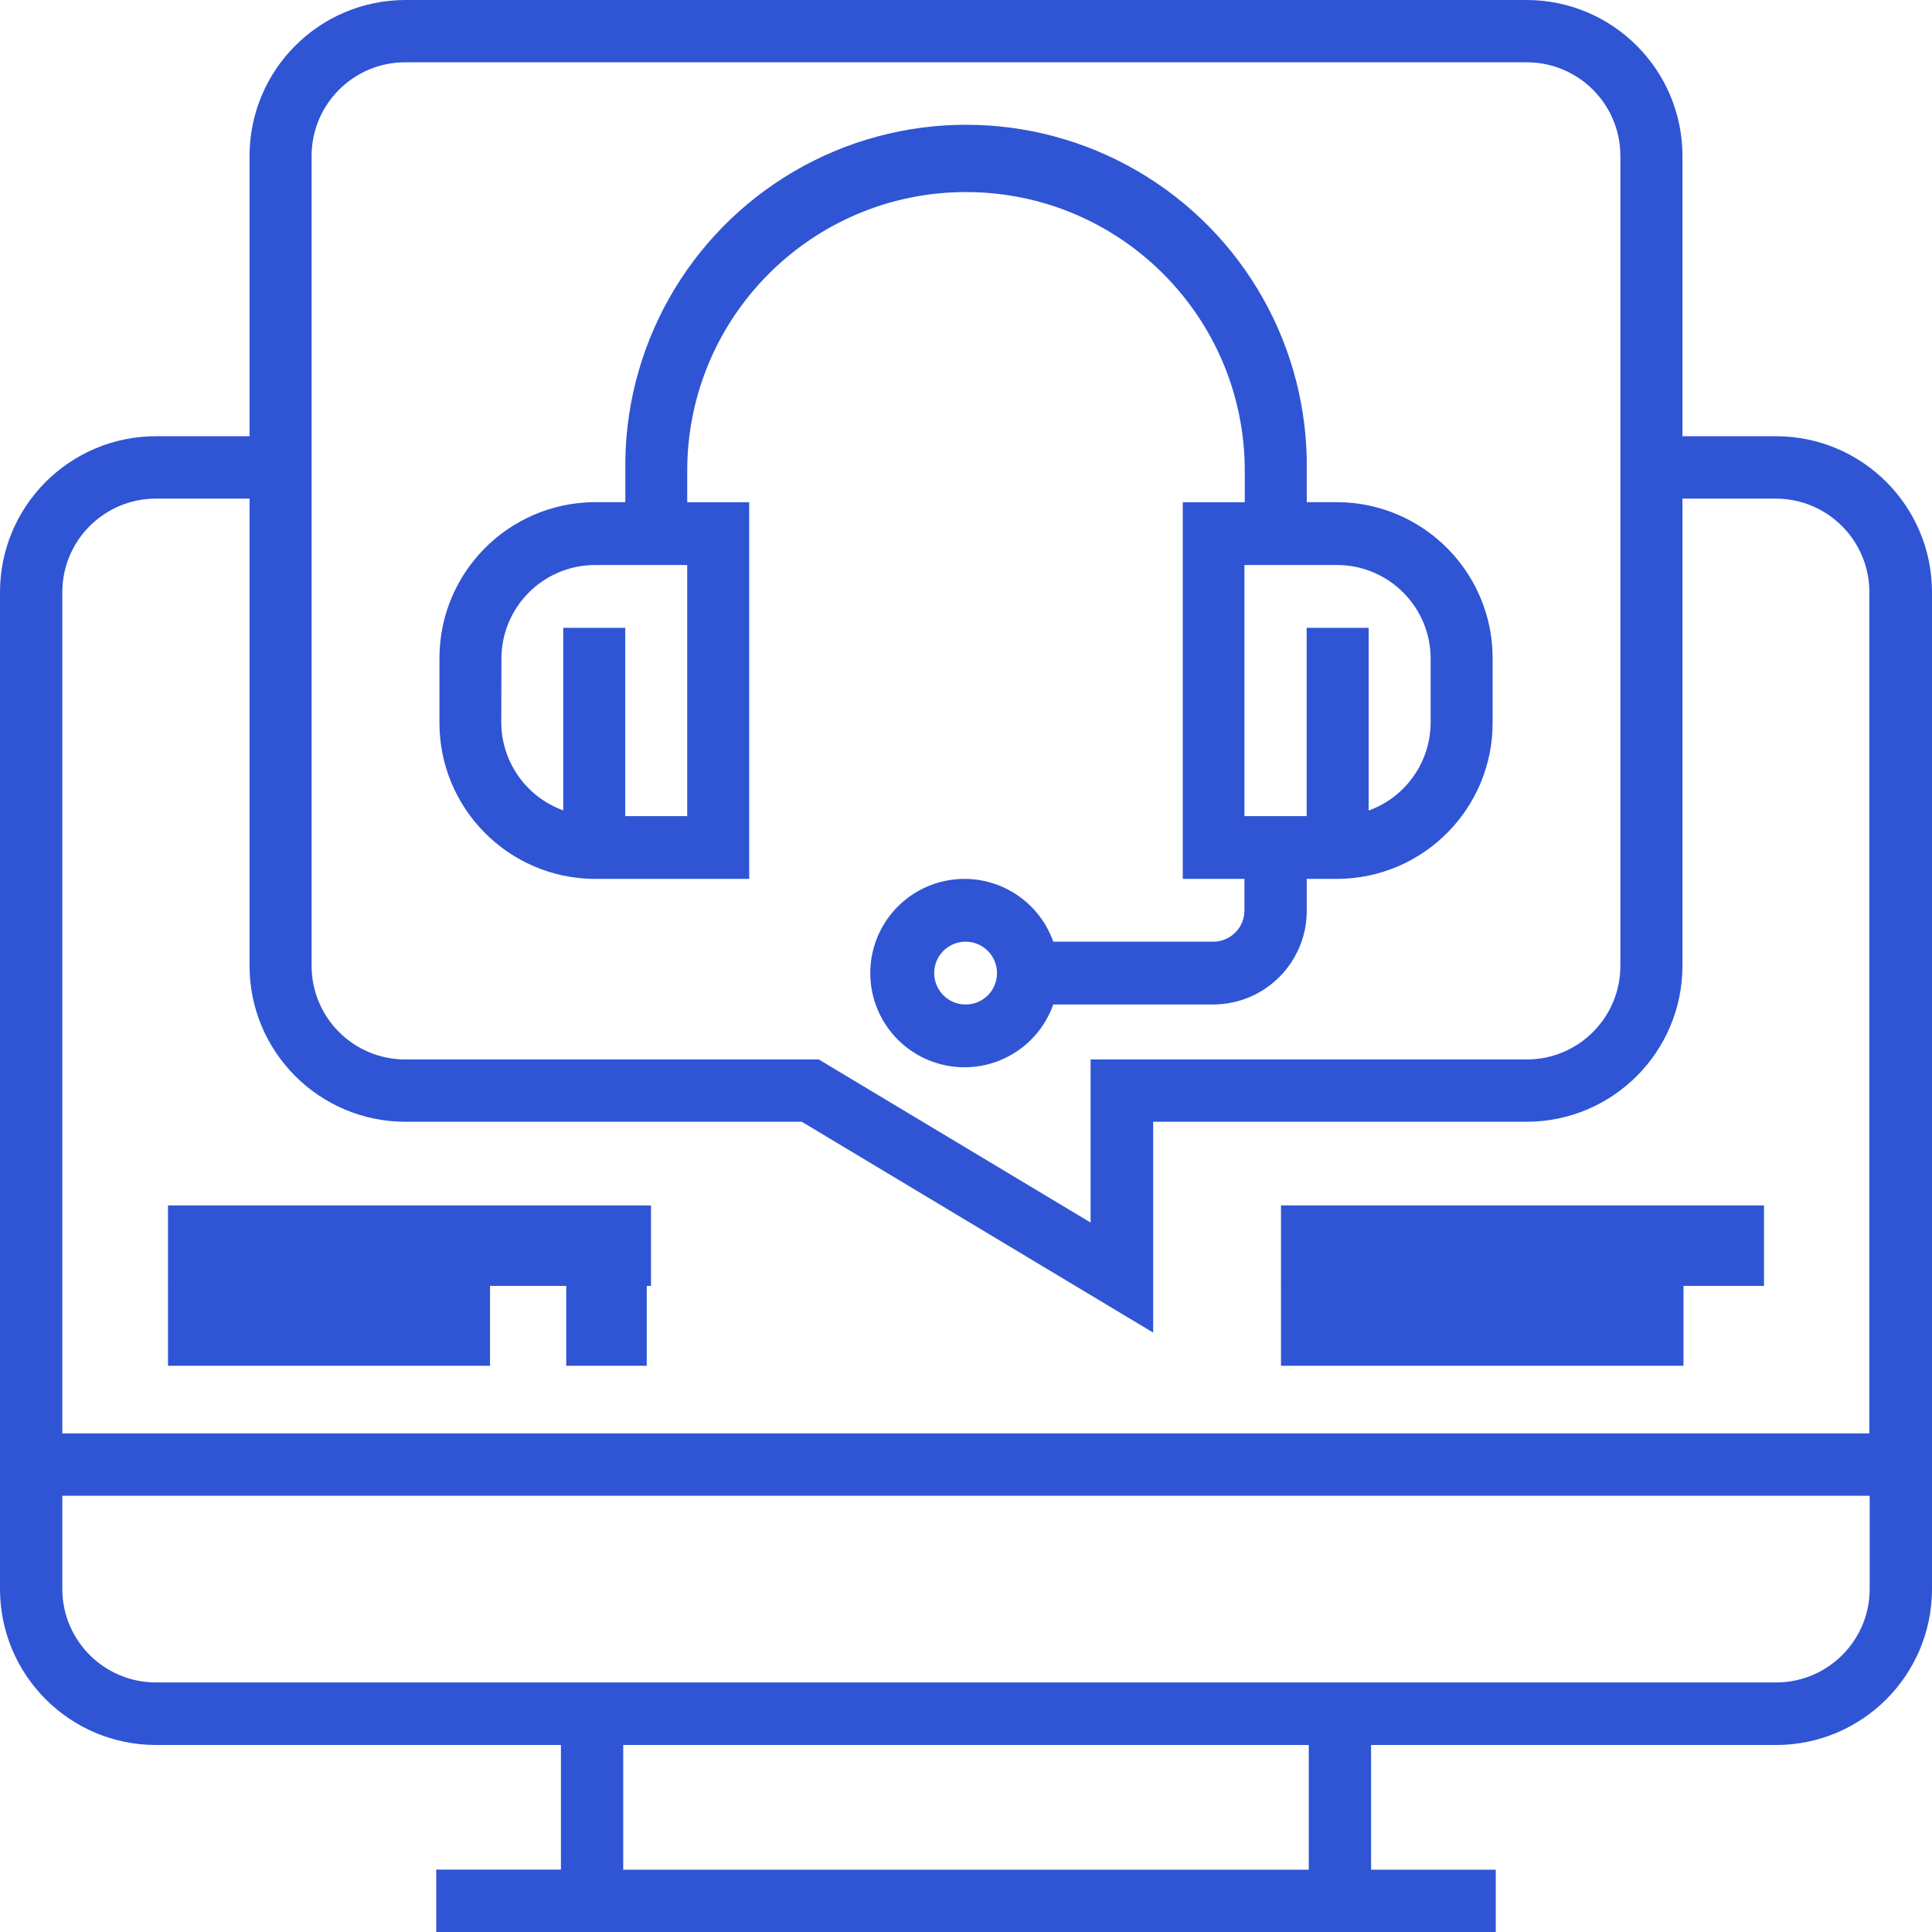
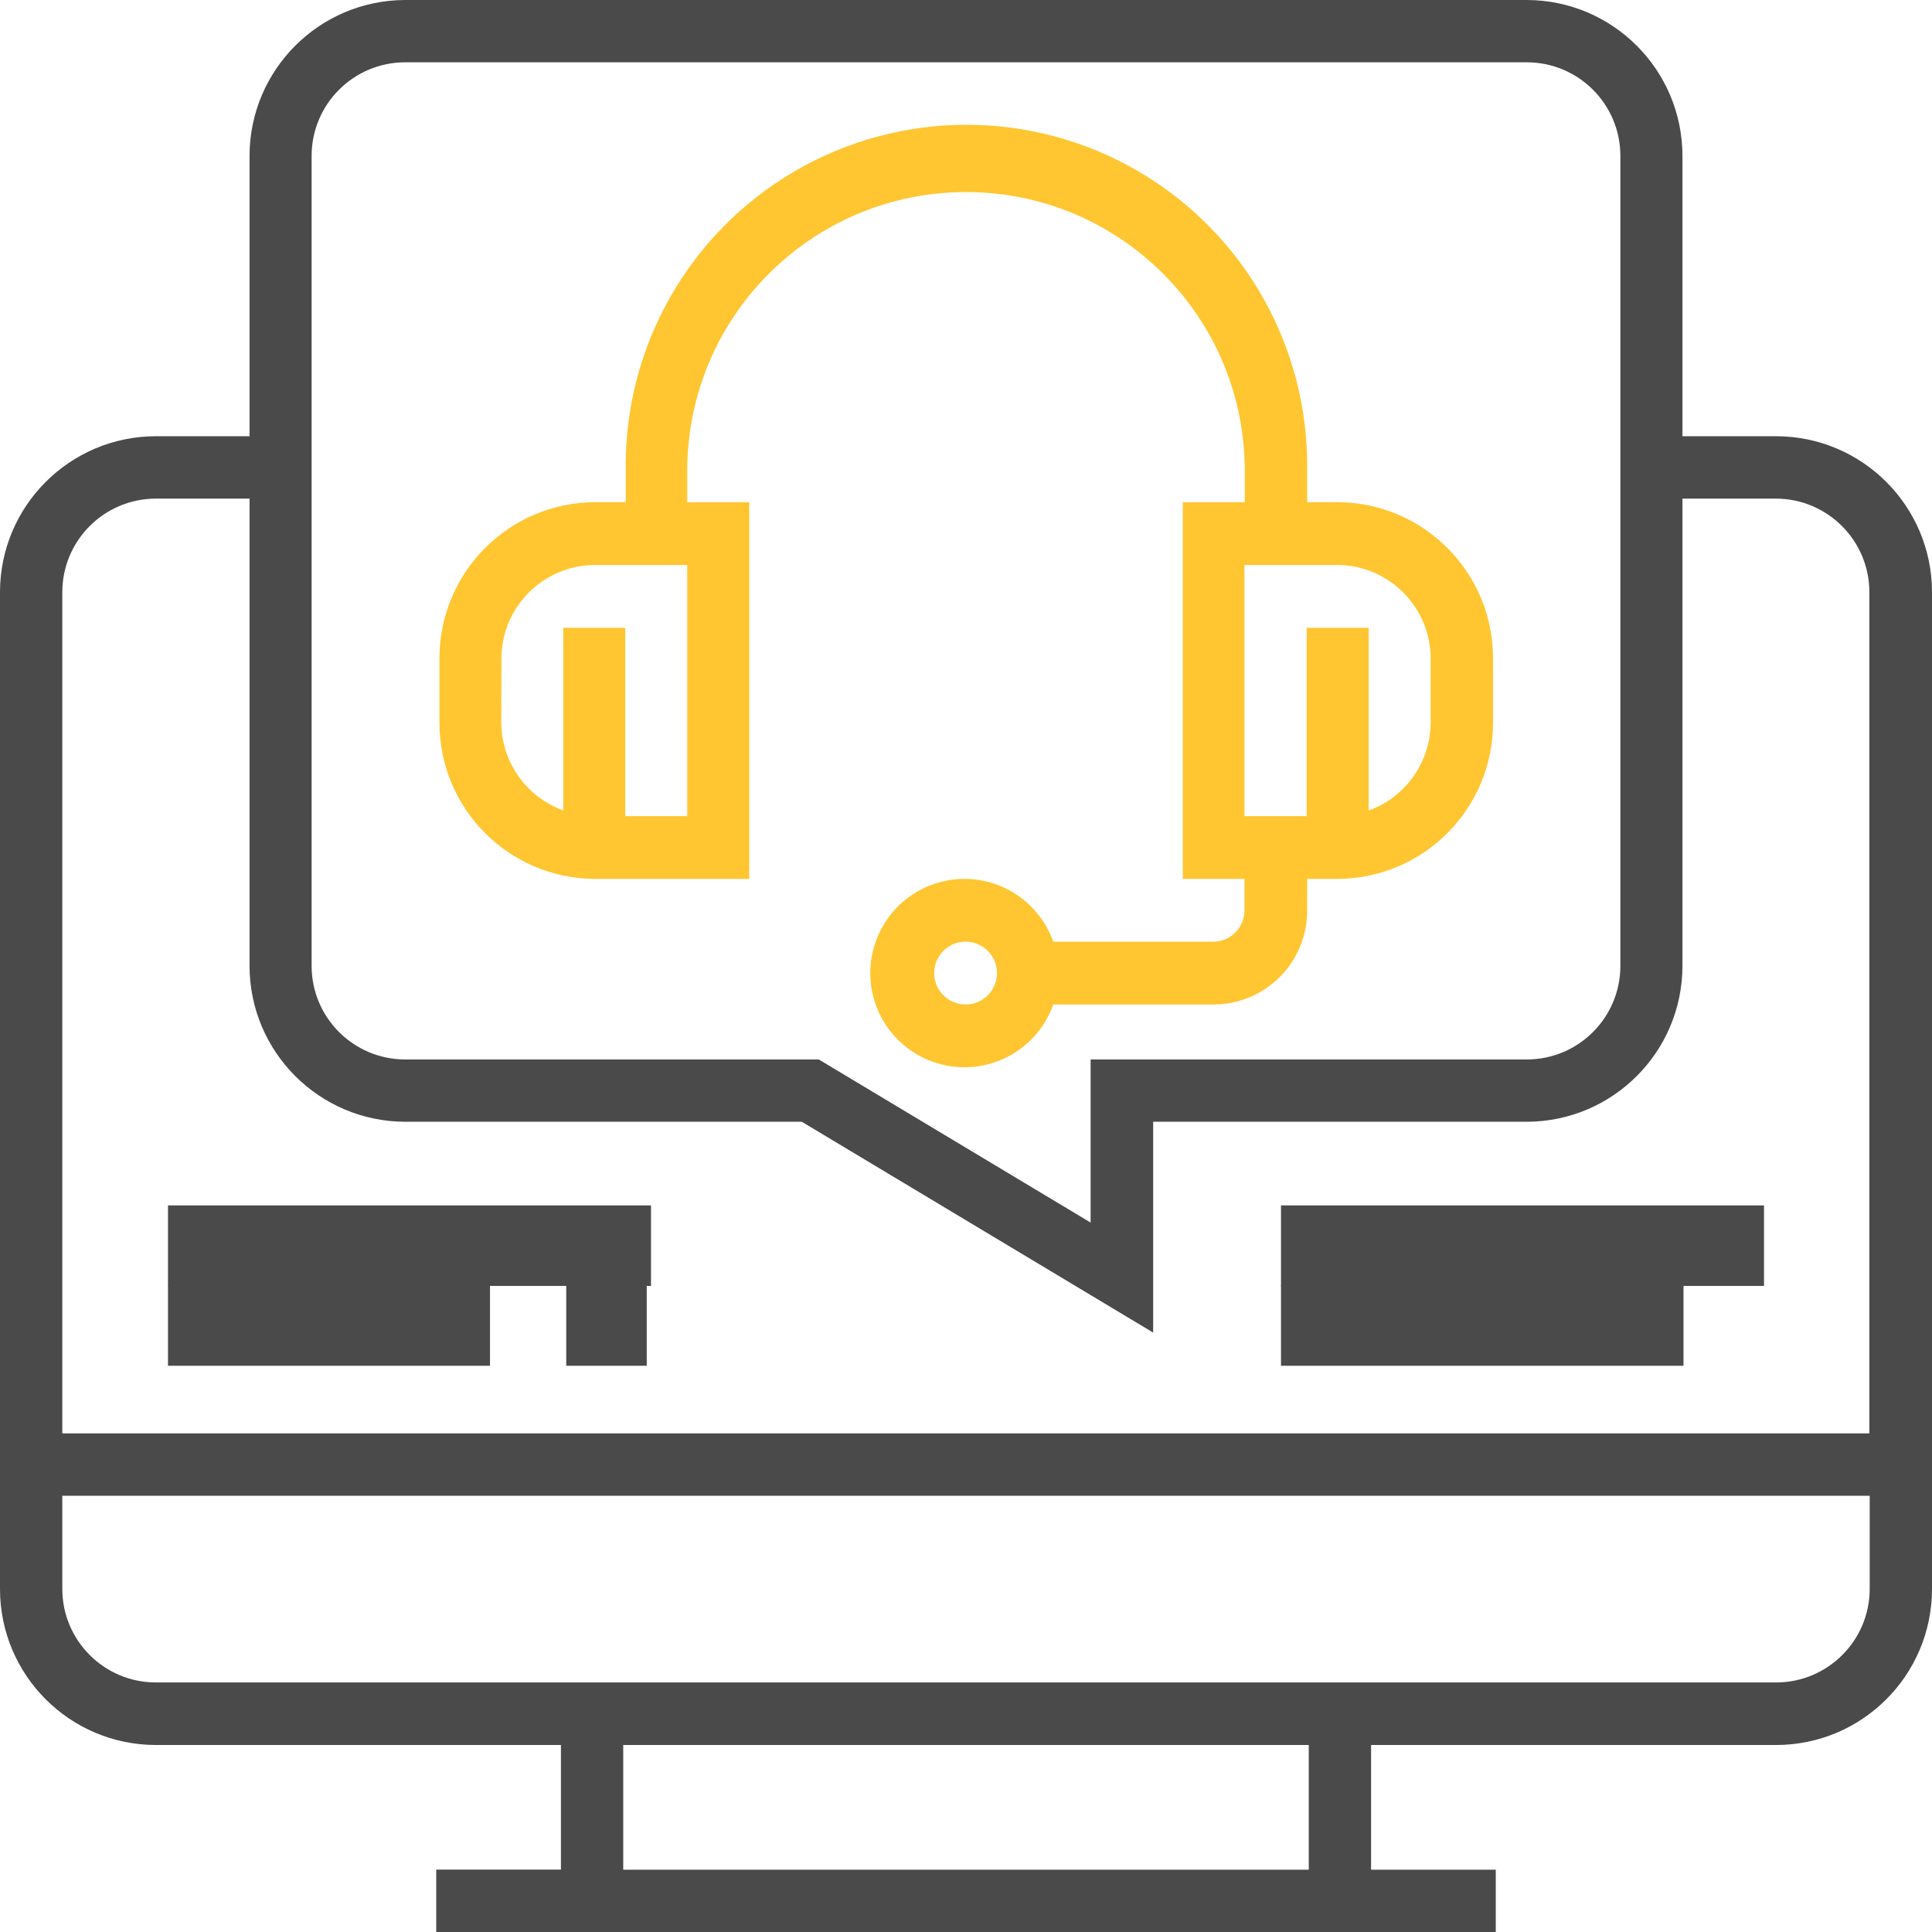
<svg xmlns="http://www.w3.org/2000/svg" width="24" height="24" viewBox="0 0 24 24">
  <g id="support" transform="translate(-1 -1)">
-     <path id="Path_172" data-name="Path 172" d="M23.065,6.419H21.9V2.935A1.938,1.938,0,0,0,19.968,1H6.032A1.938,1.938,0,0,0,4.1,2.935V6.419H2.935A1.938,1.938,0,0,0,1,8.355V20.742a1.938,1.938,0,0,0,1.935,1.935H7.968v1.548H6.419V25H19.581v-.774H18.032V22.677h5.032A1.938,1.938,0,0,0,25,20.742V8.355A1.938,1.938,0,0,0,23.065,6.419ZM4.871,2.935A1.163,1.163,0,0,1,6.032,1.774H19.968a1.163,1.163,0,0,1,1.161,1.161V13a1.163,1.163,0,0,1-1.161,1.161H14.548v2.026l-3.377-2.026H6.032A1.163,1.163,0,0,1,4.871,13ZM2.935,7.194H4.1V13a1.938,1.938,0,0,0,1.935,1.935h4.925l4.365,2.619V14.935h4.645A1.938,1.938,0,0,0,21.9,13V7.194h1.161a1.163,1.163,0,0,1,1.161,1.161V18.806H1.774V8.355A1.163,1.163,0,0,1,2.935,7.194ZM17.258,24.226H8.742V22.677h8.516ZM23.065,21.9H2.935a1.163,1.163,0,0,1-1.161-1.161V19.581H24.226v1.161A1.163,1.163,0,0,1,23.065,21.9Z" fill="#2f55d4" />
-     <rect id="Rectangle_28" data-name="Rectangle 28" transform="translate(10.022 20.913)" fill="#2f55d4" />
-     <rect id="Rectangle_29" data-name="Rectangle 29" width="2" transform="translate(12 20.913)" fill="#2f55d4" />
-     <rect id="Rectangle_30" data-name="Rectangle 30" transform="translate(15.978 20.913)" fill="#2f55d4" />
-     <path id="Path_173" data-name="Path 173" d="M16.924,14.358h1.924V9.679h-.77v-.39a3.463,3.463,0,1,1,6.926,0v.39h-.77v4.679H25v.39a.388.388,0,0,1-.385.39H22.625a1.17,1.17,0,1,0,0,.78h1.995a1.164,1.164,0,0,0,1.154-1.17v-.39h.385a1.939,1.939,0,0,0,1.924-1.95v-.78a1.939,1.939,0,0,0-1.924-1.95h-.385v-.39a4.233,4.233,0,1,0-8.465,0v.39h-.385A1.939,1.939,0,0,0,15,11.629v.78A1.939,1.939,0,0,0,16.924,14.358Zm4.617,1.56a.39.39,0,1,1,.385-.39A.388.388,0,0,1,21.541,15.918Zm5.772-4.289v.78a1.167,1.167,0,0,1-.77,1.1V11.239h-.77v2.339H25V10.459h1.154A1.164,1.164,0,0,1,27.313,11.629Zm-11.543,0a1.164,1.164,0,0,1,1.154-1.17h1.154v3.119h-.77V11.239h-.77v2.268a1.167,1.167,0,0,1-.77-1.1Z" transform="translate(-8.541 -2.44)" fill="#2f55d4" />
-     <rect id="Rectangle_31" data-name="Rectangle 31" width="1" height="1" transform="translate(8.034 16.966)" fill="#2f55d4" />
-     <rect id="Rectangle_32" data-name="Rectangle 32" width="4" height="1" transform="translate(3.087 16.966)" fill="#2f55d4" />
-     <rect id="Rectangle_33" data-name="Rectangle 33" width="6" height="1" transform="translate(3.087 15.974)" fill="#2f55d4" />
-     <rect id="Rectangle_34" data-name="Rectangle 34" height="1" transform="translate(22.913 16.966)" fill="#2f55d4" />
-     <rect id="Rectangle_35" data-name="Rectangle 35" width="5" height="1" transform="translate(16.913 16.966)" fill="#2f55d4" />
-     <rect id="Rectangle_36" data-name="Rectangle 36" width="6" height="1" transform="translate(16.913 15.974)" fill="#2f55d4" />
+     <path id="Path_172" data-name="Path 172" d="M23.065,6.419H21.9V2.935A1.938,1.938,0,0,0,19.968,1H6.032A1.938,1.938,0,0,0,4.1,2.935V6.419H2.935A1.938,1.938,0,0,0,1,8.355V20.742a1.938,1.938,0,0,0,1.935,1.935H7.968v1.548H6.419V25H19.581v-.774H18.032V22.677h5.032A1.938,1.938,0,0,0,25,20.742V8.355a1.938,1.938,0,0,0-1.935-1.936ZM4.871,2.935A1.163,1.163,0,0,1,6.032,1.774H19.968a1.163,1.163,0,0,1,1.161,1.161V13a1.163,1.163,0,0,1-1.161,1.161h-5.42v2.026l-3.377-2.026H6.032A1.163,1.163,0,0,1,4.871,13ZM2.935,7.194H4.1V13a1.938,1.938,0,0,0,1.935,1.935H10.96l4.365,2.619V14.935H19.97A1.938,1.938,0,0,0,21.9,13V7.194h1.161a1.163,1.163,0,0,1,1.161,1.161V18.806H1.774V8.355A1.163,1.163,0,0,1,2.935,7.194ZM17.258,24.226H8.742V22.677h8.516ZM23.065,21.9H2.935a1.163,1.163,0,0,1-1.161-1.161V19.581H24.226v1.161A1.163,1.163,0,0,1,23.065,21.9Z" fill="#4a4a4a" />
+     <rect id="Rectangle_28" data-name="Rectangle 28" transform="translate(10.022 20.913)" fill="#4a4a4a" />
+     <rect id="Rectangle_29" data-name="Rectangle 29" width="2" transform="translate(12 20.913)" fill="#4a4a4a" />
+     <rect id="Rectangle_30" data-name="Rectangle 30" transform="translate(15.978 20.913)" fill="#4a4a4a" />
+     <path id="Path_173" data-name="Path 173" d="M16.924,14.358h1.924V9.679h-.77v-.39a3.463,3.463,0,1,1,6.926,0v.39h-.77v4.679H25v.39a.388.388,0,0,1-.385.39h-1.99a1.17,1.17,0,1,0,0,.78h2a1.164,1.164,0,0,0,1.154-1.17v-.39h.385a1.939,1.939,0,0,0,1.924-1.95v-.78a1.939,1.939,0,0,0-1.924-1.95h-.385v-.39a4.233,4.233,0,1,0-8.465,0v.39h-.385A1.939,1.939,0,0,0,15,11.629v.78a1.939,1.939,0,0,0,1.924,1.949Zm4.617,1.56a.39.39,0,1,1,.385-.39.39.39,0,0,1-.385.39Zm5.772-4.289v.78a1.167,1.167,0,0,1-.77,1.1v-2.27h-.77v2.339H25V10.459h1.154A1.164,1.164,0,0,1,27.313,11.629Zm-11.543,0a1.164,1.164,0,0,1,1.154-1.17h1.154v3.119h-.77V11.239h-.77v2.268a1.167,1.167,0,0,1-.77-1.1Z" transform="translate(-8.541 -2.44)" fill="#ffc632" />
+     <rect id="Rectangle_31" data-name="Rectangle 31" width="1" height="1" transform="translate(8.034 16.966)" fill="#4a4a4a" />
+     <rect id="Rectangle_32" data-name="Rectangle 32" width="4" height="1" transform="translate(3.087 16.966)" fill="#4a4a4a" />
+     <rect id="Rectangle_33" data-name="Rectangle 33" width="6" height="1" transform="translate(3.087 15.974)" fill="#4a4a4a" />
+     <rect id="Rectangle_34" data-name="Rectangle 34" height="1" transform="translate(22.913 16.966)" fill="#4a4a4a" />
+     <rect id="Rectangle_35" data-name="Rectangle 35" width="5" height="1" transform="translate(16.913 16.966)" fill="#4a4a4a" />
+     <rect id="Rectangle_36" data-name="Rectangle 36" width="6" height="1" transform="translate(16.913 15.974)" fill="#4a4a4a" />
  </g>
</svg>
